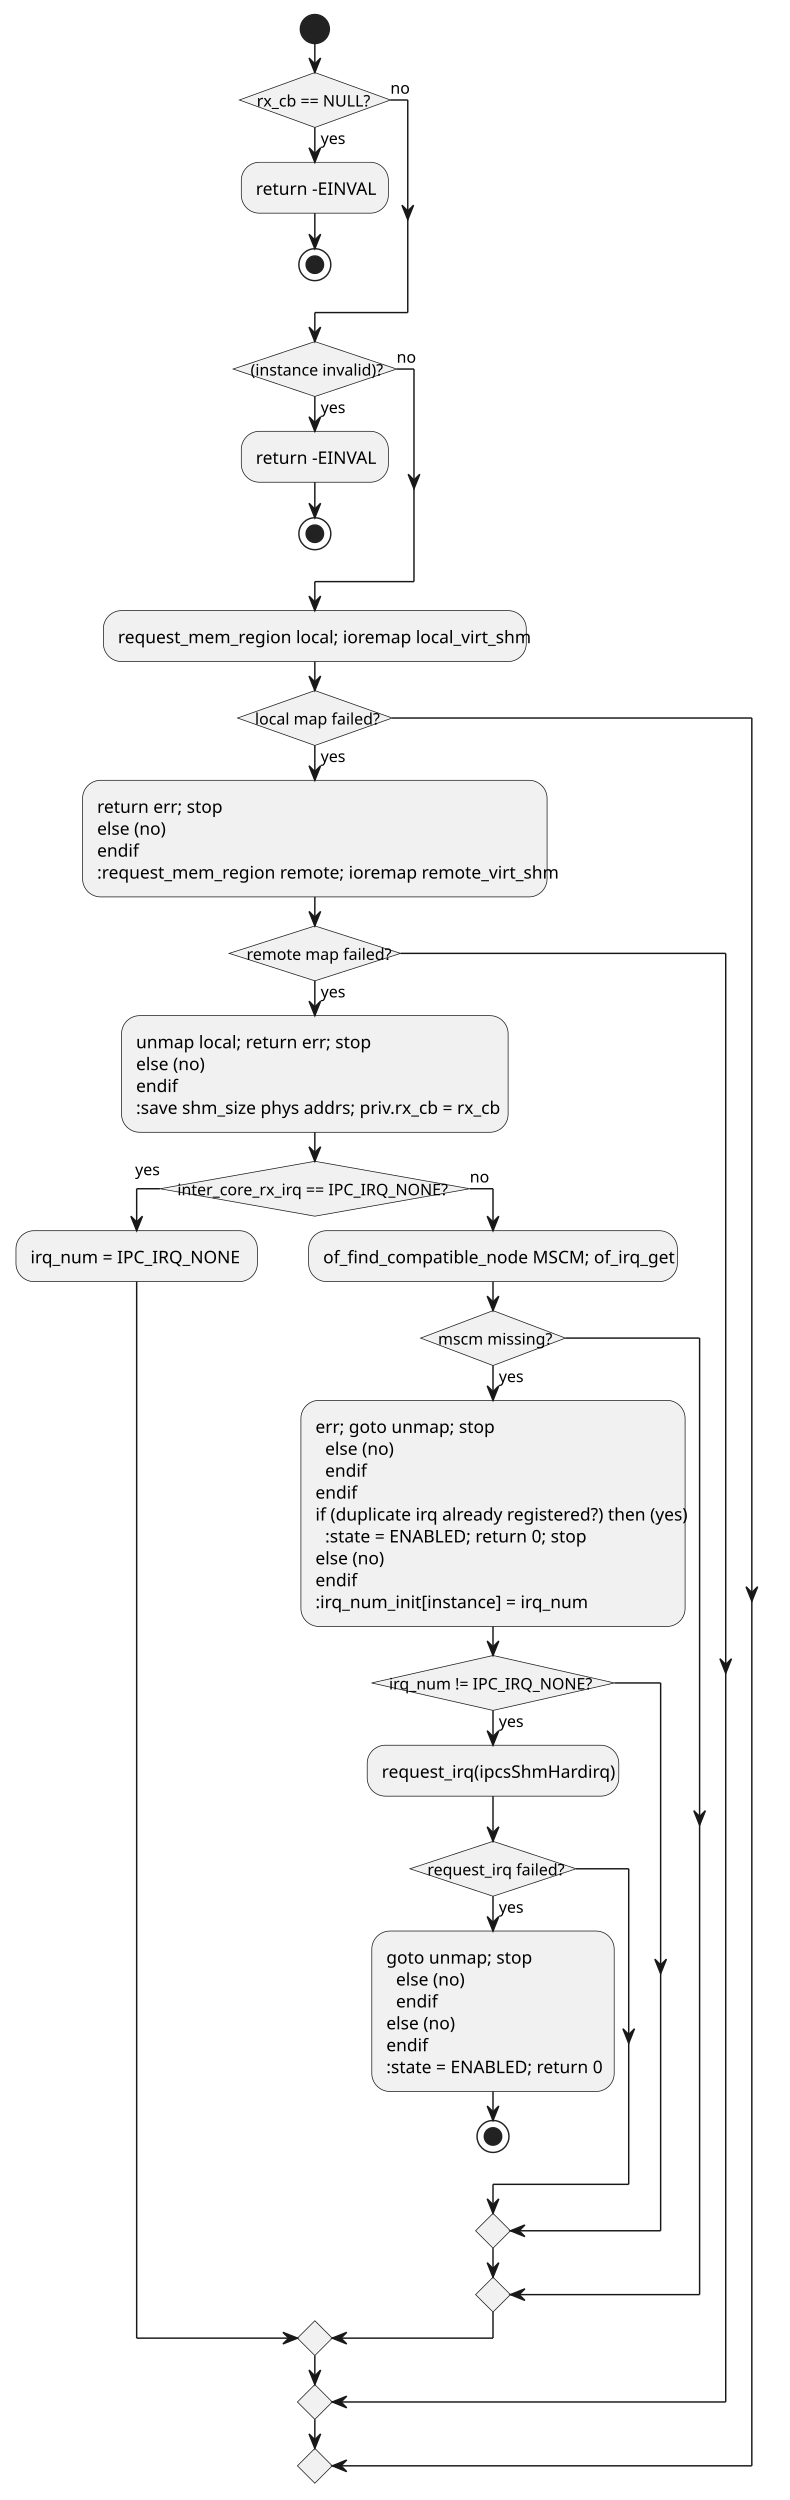
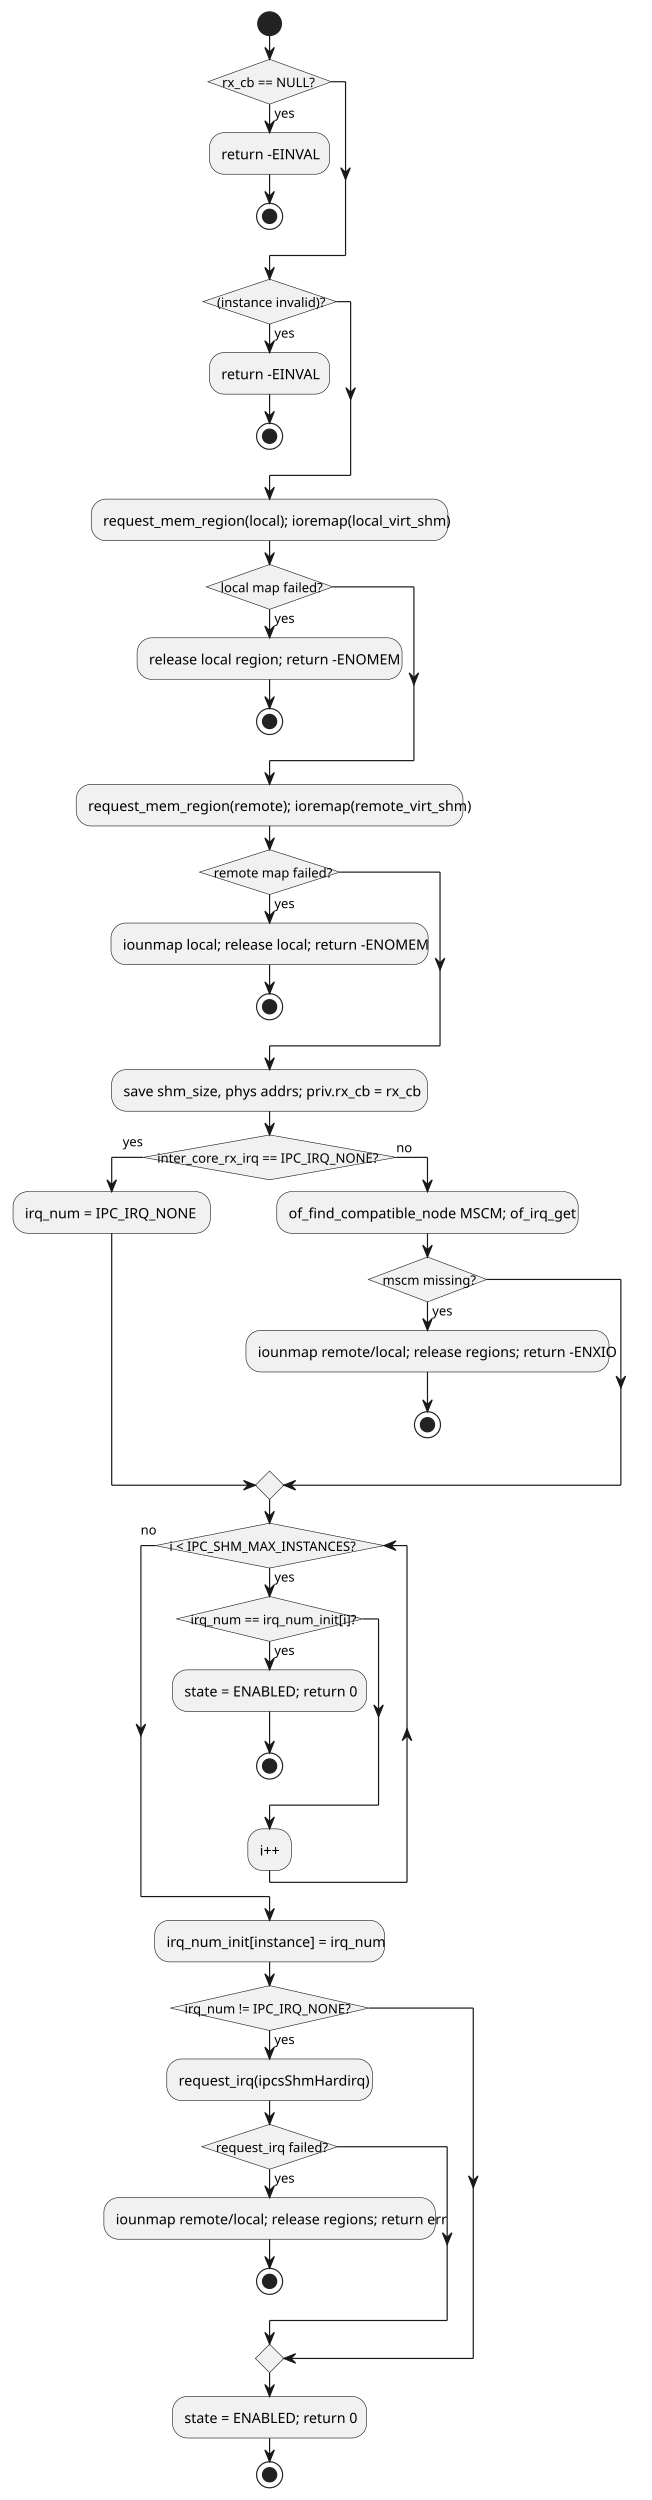
- <svg xmlns="http://www.w3.org/2000/svg" contentStyleType="text/css" data-diagram-type="ACTIVITY" height="1723px" preserveAspectRatio="none" style="width:544px;height:1723px;background:#FFFFFF;" version="1.1" viewBox="0 0 544 1723" width="544px" zoomAndPan="magnify">
+ <svg xmlns="http://www.w3.org/2000/svg" contentStyleType="text/css" data-diagram-type="ACTIVITY" height="2108px" preserveAspectRatio="none" style="width:549px;height:2108px;background:#FFFFFF;" version="1.1" viewBox="0 0 549 2108" width="549px" zoomAndPan="magnify">
  <defs />
  <g>
-     <ellipse cx="216.984" cy="20" fill="#222222" rx="10" ry="10" style="stroke:#222222;stroke-width:1;" />
-     <rect fill="#F1F1F1" height="35.094" rx="12.5" ry="12.5" style="stroke:#181818;stroke-width:0.5;" width="101.363" x="166.302" y="111.836" />
-     <text fill="#000000" font-family="sans-serif" font-size="12" lengthAdjust="spacing" textLength="81.363" x="176.302" y="134.293">return -EINVAL</text>
-     <ellipse cx="216.984" cy="182.424" fill="none" rx="11" ry="11" style="stroke:#222222;stroke-width:1;" />
-     <ellipse cx="216.984" cy="182.424" fill="#222222" rx="6" ry="6" style="stroke:#222222;stroke-width:1;" />
-     <polygon fill="#F1F1F1" points="216.984,50,269.033,68.918,216.984,87.836,164.934,68.918" style="stroke:#181818;stroke-width:0.5;" />
-     <text fill="#000000" font-family="sans-serif" font-size="11" lengthAdjust="spacing" textLength="17.118" x="220.984" y="99.255">yes</text>
-     <text fill="#000000" font-family="sans-serif" font-size="11" lengthAdjust="spacing" textLength="80.099" x="176.934" y="73.419">rx_cb == NULL?</text>
-     <text fill="#000000" font-family="sans-serif" font-size="11" lengthAdjust="spacing" textLength="12.235" x="269.033" y="64.583">no</text>
-     <rect fill="#F1F1F1" height="35.094" rx="12.5" ry="12.5" style="stroke:#181818;stroke-width:0.5;" width="101.363" x="166.302" y="297.26" />
-     <text fill="#000000" font-family="sans-serif" font-size="12" lengthAdjust="spacing" textLength="81.363" x="176.302" y="319.717">return -EINVAL</text>
-     <ellipse cx="216.984" cy="367.848" fill="none" rx="11" ry="11" style="stroke:#222222;stroke-width:1;" />
-     <ellipse cx="216.984" cy="367.848" fill="#222222" rx="6" ry="6" style="stroke:#222222;stroke-width:1;" />
-     <polygon fill="#F1F1F1" points="216.984,235.424,273.312,254.342,216.984,273.26,160.656,254.342" style="stroke:#181818;stroke-width:0.5;" />
-     <text fill="#000000" font-family="sans-serif" font-size="11" lengthAdjust="spacing" textLength="17.118" x="220.984" y="284.679">yes</text>
-     <text fill="#000000" font-family="sans-serif" font-size="11" lengthAdjust="spacing" textLength="88.655" x="172.656" y="258.843">(instance invalid)?</text>
-     <text fill="#000000" font-family="sans-serif" font-size="11" lengthAdjust="spacing" textLength="12.235" x="273.312" y="250.007">no</text>
-     <rect fill="#F1F1F1" height="35.094" rx="12.5" ry="12.5" style="stroke:#181818;stroke-width:0.5;" width="291.459" x="71.254" y="420.848" />
-     <text fill="#000000" font-family="sans-serif" font-size="12" lengthAdjust="spacing" textLength="271.459" x="81.254" y="443.305">request_mem_region local; ioremap local_virt_shm</text>
-     <rect fill="#F1F1F1" height="80.375" rx="12.5" ry="12.5" style="stroke:#181818;stroke-width:0.5;" width="320.129" x="56.919" y="537.777" />
-     <text fill="#000000" font-family="sans-serif" font-size="12" lengthAdjust="spacing" textLength="78.697" x="66.919" y="560.234">return err; stop</text>
-     <text fill="#000000" font-family="sans-serif" font-size="12" lengthAdjust="spacing" textLength="46.688" x="66.919" y="575.328">else (no)</text>
-     <text fill="#000000" font-family="sans-serif" font-size="12" lengthAdjust="spacing" textLength="26.021" x="66.919" y="590.422">endif</text>
-     <text fill="#000000" font-family="sans-serif" font-size="12" lengthAdjust="spacing" textLength="300.129" x="66.919" y="605.516">:request_mem_region remote; ioremap remote_virt_shm</text>
-     <rect fill="#F1F1F1" height="80.375" rx="12.5" ry="12.5" style="stroke:#181818;stroke-width:0.5;" width="266.434" x="83.767" y="699.988" />
-     <text fill="#000000" font-family="sans-serif" font-size="12" lengthAdjust="spacing" textLength="150.07" x="93.767" y="722.445">unmap local; return err; stop</text>
-     <text fill="#000000" font-family="sans-serif" font-size="12" lengthAdjust="spacing" textLength="46.688" x="93.767" y="737.539">else (no)</text>
-     <text fill="#000000" font-family="sans-serif" font-size="12" lengthAdjust="spacing" textLength="26.021" x="93.767" y="752.633">endif</text>
-     <text fill="#000000" font-family="sans-serif" font-size="12" lengthAdjust="spacing" textLength="246.434" x="93.767" y="767.727">:save shm_size phys addrs; priv.rx_cb = rx_cb</text>
-     <polygon fill="#F1F1F1" points="216.984,800.363,323.746,819.281,216.984,838.199,110.222,819.281" style="stroke:#181818;stroke-width:0.5;" />
-     <text fill="#000000" font-family="sans-serif" font-size="11" lengthAdjust="spacing" textLength="189.524" x="122.222" y="823.782">inter_core_rx_irq == IPC_IRQ_NONE?</text>
-     <text fill="#000000" font-family="sans-serif" font-size="11" lengthAdjust="spacing" textLength="17.118" x="93.104" y="809.946">yes</text>
-     <text fill="#000000" font-family="sans-serif" font-size="11" lengthAdjust="spacing" textLength="12.235" x="323.746" y="814.946">no</text>
-     <rect fill="#F1F1F1" height="35.094" rx="12.5" ry="12.5" style="stroke:#181818;stroke-width:0.5;" width="166.385" x="11" y="848.199" />
-     <text fill="#000000" font-family="sans-serif" font-size="12" lengthAdjust="spacing" textLength="146.385" x="21" y="870.656">irq_num = IPC_IRQ_NONE</text>
-     <rect fill="#F1F1F1" height="35.094" rx="12.5" ry="12.5" style="stroke:#181818;stroke-width:0.5;" width="254.141" x="212.705" y="848.199" />
-     <text fill="#000000" font-family="sans-serif" font-size="12" lengthAdjust="spacing" textLength="234.141" x="222.705" y="870.656">of_find_compatible_node MSCM; of_irq_get</text>
-     <rect fill="#F1F1F1" height="155.844" rx="12.5" ry="12.5" style="stroke:#181818;stroke-width:0.5;" width="264.781" x="207.385" y="965.129" />
-     <text fill="#000000" font-family="sans-serif" font-size="12" lengthAdjust="spacing" textLength="114.064" x="217.385" y="987.586">err; goto unmap; stop</text>
-     <text fill="#000000" font-family="sans-serif" font-size="12" lengthAdjust="spacing" textLength="46.688" x="224.053" y="1002.68">else (no)</text>
-     <text fill="#000000" font-family="sans-serif" font-size="12" lengthAdjust="spacing" textLength="26.021" x="224.053" y="1017.773">endif</text>
-     <text fill="#000000" font-family="sans-serif" font-size="12" lengthAdjust="spacing" textLength="26.021" x="217.385" y="1032.867">endif</text>
-     <text fill="#000000" font-family="sans-serif" font-size="12" lengthAdjust="spacing" textLength="244.781" x="217.385" y="1047.961">if (duplicate irq already registered?) then (yes)</text>
-     <text fill="#000000" font-family="sans-serif" font-size="12" lengthAdjust="spacing" textLength="176.42" x="224.053" y="1063.055">:state = ENABLED; return 0; stop</text>
-     <text fill="#000000" font-family="sans-serif" font-size="12" lengthAdjust="spacing" textLength="46.688" x="217.385" y="1078.148">else (no)</text>
-     <text fill="#000000" font-family="sans-serif" font-size="12" lengthAdjust="spacing" textLength="26.021" x="217.385" y="1093.242">endif</text>
-     <text fill="#000000" font-family="sans-serif" font-size="12" lengthAdjust="spacing" textLength="177.094" x="217.385" y="1108.336">:irq_num_init[instance] = irq_num</text>
-     <rect fill="#F1F1F1" height="35.094" rx="12.5" ry="12.5" style="stroke:#181818;stroke-width:0.5;" width="173.387" x="253.082" y="1202.809" />
-     <text fill="#000000" font-family="sans-serif" font-size="12" lengthAdjust="spacing" textLength="153.387" x="263.082" y="1225.266">request_irq(ipcsShmHardirq)</text>
-     <rect fill="#F1F1F1" height="110.562" rx="12.5" ry="12.5" style="stroke:#181818;stroke-width:0.5;" width="167.07" x="256.24" y="1330.885" />
-     <text fill="#000000" font-family="sans-serif" font-size="12" lengthAdjust="spacing" textLength="92.731" x="266.24" y="1353.342">goto unmap; stop</text>
-     <text fill="#000000" font-family="sans-serif" font-size="12" lengthAdjust="spacing" textLength="46.688" x="272.908" y="1368.436">else (no)</text>
-     <text fill="#000000" font-family="sans-serif" font-size="12" lengthAdjust="spacing" textLength="26.021" x="272.908" y="1383.529">endif</text>
-     <text fill="#000000" font-family="sans-serif" font-size="12" lengthAdjust="spacing" textLength="46.688" x="266.24" y="1398.623">else (no)</text>
-     <text fill="#000000" font-family="sans-serif" font-size="12" lengthAdjust="spacing" textLength="26.021" x="266.24" y="1413.717">endif</text>
-     <text fill="#000000" font-family="sans-serif" font-size="12" lengthAdjust="spacing" textLength="147.07" x="266.24" y="1428.811">:state = ENABLED; return 0</text>
-     <ellipse cx="339.775" cy="1472.447" fill="none" rx="11" ry="11" style="stroke:#222222;stroke-width:1;" />
-     <ellipse cx="339.775" cy="1472.447" fill="#222222" rx="6" ry="6" style="stroke:#222222;stroke-width:1;" />
-     <polygon fill="#F1F1F1" points="339.775,1269.049,397.027,1287.967,339.775,1306.885,282.524,1287.967" style="stroke:#181818;stroke-width:0.5;" />
-     <text fill="#000000" font-family="sans-serif" font-size="11" lengthAdjust="spacing" textLength="17.118" x="343.775" y="1318.304">yes</text>
-     <text fill="#000000" font-family="sans-serif" font-size="11" lengthAdjust="spacing" textLength="90.503" x="294.524" y="1292.468">request_irq failed?</text>
-     <polygon fill="#F1F1F1" points="339.775,1140.973,423.455,1159.891,339.775,1178.809,256.096,1159.891" style="stroke:#181818;stroke-width:0.5;" />
-     <text fill="#000000" font-family="sans-serif" font-size="11" lengthAdjust="spacing" textLength="17.118" x="343.775" y="1190.227">yes</text>
-     <text fill="#000000" font-family="sans-serif" font-size="11" lengthAdjust="spacing" textLength="143.36" x="268.096" y="1164.392">irq_num != IPC_IRQ_NONE?</text>
-     <polygon fill="#F1F1F1" points="339.775,1525.447,351.775,1537.447,339.775,1549.447,327.775,1537.447,339.775,1525.447" style="stroke:#181818;stroke-width:0.5;" />
-     <polygon fill="#F1F1F1" points="339.775,903.293,389.668,922.211,339.775,941.129,289.882,922.211" style="stroke:#181818;stroke-width:0.5;" />
-     <text fill="#000000" font-family="sans-serif" font-size="11" lengthAdjust="spacing" textLength="17.118" x="343.775" y="952.548">yes</text>
-     <text fill="#000000" font-family="sans-serif" font-size="11" lengthAdjust="spacing" textLength="75.786" x="301.882" y="926.712">mscm missing?</text>
-     <polygon fill="#F1F1F1" points="339.775,1569.447,351.775,1581.447,339.775,1593.447,327.775,1581.447,339.775,1569.447" style="stroke:#181818;stroke-width:0.5;" />
-     <polygon fill="#F1F1F1" points="216.984,1599.447,228.984,1611.447,216.984,1623.447,204.984,1611.447,216.984,1599.447" style="stroke:#181818;stroke-width:0.5;" />
-     <polygon fill="#F1F1F1" points="216.984,638.152,276.064,657.07,216.984,675.988,157.904,657.07" style="stroke:#181818;stroke-width:0.5;" />
-     <text fill="#000000" font-family="sans-serif" font-size="11" lengthAdjust="spacing" textLength="17.118" x="220.984" y="687.407">yes</text>
-     <text fill="#000000" font-family="sans-serif" font-size="11" lengthAdjust="spacing" textLength="94.161" x="169.904" y="661.571">remote map failed?</text>
-     <polygon fill="#F1F1F1" points="216.984,1643.447,228.984,1655.447,216.984,1667.447,204.984,1655.447,216.984,1643.447" style="stroke:#181818;stroke-width:0.5;" />
-     <polygon fill="#F1F1F1" points="216.984,475.941,270.258,494.859,216.984,513.777,163.71,494.859" style="stroke:#181818;stroke-width:0.5;" />
-     <text fill="#000000" font-family="sans-serif" font-size="11" lengthAdjust="spacing" textLength="17.118" x="220.984" y="525.196">yes</text>
-     <text fill="#000000" font-family="sans-serif" font-size="11" lengthAdjust="spacing" textLength="82.548" x="175.71" y="499.36">local map failed?</text>
-     <polygon fill="#F1F1F1" points="216.984,1687.447,228.984,1699.447,216.984,1711.447,204.984,1699.447,216.984,1687.447" style="stroke:#181818;stroke-width:0.5;" />
-     <line style="stroke:#181818;stroke-width:1;" x1="216.984" x2="216.984" y1="146.93" y2="171.424" />
-     <polygon fill="#181818" points="212.984,161.424,216.984,171.424,220.984,161.424,216.984,165.424" style="stroke:#181818;stroke-width:1;" />
-     <line style="stroke:#181818;stroke-width:1;" x1="216.984" x2="216.984" y1="87.836" y2="111.836" />
-     <polygon fill="#181818" points="212.984,101.836,216.984,111.836,220.984,101.836,216.984,105.836" style="stroke:#181818;stroke-width:1;" />
-     <line style="stroke:#181818;stroke-width:1;" x1="269.033" x2="281.033" y1="68.918" y2="68.918" />
-     <polygon fill="#181818" points="277.033,141.424,281.033,151.424,285.033,141.424,281.033,145.424" style="stroke:#181818;stroke-width:1;" />
-     <line style="stroke:#181818;stroke-width:1;" x1="281.033" x2="281.033" y1="68.918" y2="215.424" />
-     <line style="stroke:#181818;stroke-width:1;" x1="281.033" x2="216.984" y1="215.424" y2="215.424" />
-     <line style="stroke:#181818;stroke-width:1;" x1="216.984" x2="216.984" y1="215.424" y2="235.424" />
-     <polygon fill="#181818" points="212.984,225.424,216.984,235.424,220.984,225.424,216.984,229.424" style="stroke:#181818;stroke-width:1;" />
-     <line style="stroke:#181818;stroke-width:1;" x1="216.984" x2="216.984" y1="30" y2="50" />
-     <polygon fill="#181818" points="212.984,40,216.984,50,220.984,40,216.984,44" style="stroke:#181818;stroke-width:1;" />
-     <line style="stroke:#181818;stroke-width:1;" x1="216.984" x2="216.984" y1="332.353" y2="356.848" />
-     <polygon fill="#181818" points="212.984,346.848,216.984,356.848,220.984,346.848,216.984,350.848" style="stroke:#181818;stroke-width:1;" />
-     <line style="stroke:#181818;stroke-width:1;" x1="216.984" x2="216.984" y1="273.26" y2="297.26" />
-     <polygon fill="#181818" points="212.984,287.26,216.984,297.26,220.984,287.26,216.984,291.26" style="stroke:#181818;stroke-width:1;" />
-     <line style="stroke:#181818;stroke-width:1;" x1="273.312" x2="285.312" y1="254.342" y2="254.342" />
-     <polygon fill="#181818" points="281.312,326.848,285.312,336.848,289.312,326.848,285.312,330.848" style="stroke:#181818;stroke-width:1;" />
-     <line style="stroke:#181818;stroke-width:1;" x1="285.312" x2="285.312" y1="254.342" y2="400.848" />
-     <line style="stroke:#181818;stroke-width:1;" x1="285.312" x2="216.984" y1="400.848" y2="400.848" />
-     <line style="stroke:#181818;stroke-width:1;" x1="216.984" x2="216.984" y1="400.848" y2="420.848" />
-     <polygon fill="#181818" points="212.984,410.848,216.984,420.848,220.984,410.848,216.984,414.848" style="stroke:#181818;stroke-width:1;" />
-     <line style="stroke:#181818;stroke-width:1;" x1="339.775" x2="339.775" y1="1441.447" y2="1461.447" />
-     <polygon fill="#181818" points="335.775,1451.447,339.775,1461.447,343.775,1451.447,339.775,1455.447" style="stroke:#181818;stroke-width:1;" />
-     <line style="stroke:#181818;stroke-width:1;" x1="339.775" x2="339.775" y1="1306.885" y2="1330.885" />
-     <polygon fill="#181818" points="335.775,1320.885,339.775,1330.885,343.775,1320.885,339.775,1324.885" style="stroke:#181818;stroke-width:1;" />
-     <line style="stroke:#181818;stroke-width:1;" x1="397.027" x2="433.31" y1="1287.967" y2="1287.967" />
-     <polygon fill="#181818" points="429.31,1398.207,433.31,1408.207,437.31,1398.207,433.31,1402.207" style="stroke:#181818;stroke-width:1;" />
-     <line style="stroke:#181818;stroke-width:1;" x1="433.31" x2="433.31" y1="1287.967" y2="1505.447" />
-     <line style="stroke:#181818;stroke-width:1;" x1="433.31" x2="339.775" y1="1505.447" y2="1505.447" />
-     <line style="stroke:#181818;stroke-width:1;" x1="339.775" x2="339.775" y1="1505.447" y2="1525.447" />
-     <polygon fill="#181818" points="335.775,1515.447,339.775,1525.447,343.775,1515.447,339.775,1519.447" style="stroke:#181818;stroke-width:1;" />
-     <line style="stroke:#181818;stroke-width:1;" x1="339.775" x2="339.775" y1="1237.902" y2="1269.049" />
-     <polygon fill="#181818" points="335.775,1259.049,339.775,1269.049,343.775,1259.049,339.775,1263.049" style="stroke:#181818;stroke-width:1;" />
-     <line style="stroke:#181818;stroke-width:1;" x1="339.775" x2="339.775" y1="1178.809" y2="1202.809" />
-     <polygon fill="#181818" points="335.775,1192.809,339.775,1202.809,343.775,1192.809,339.775,1196.809" style="stroke:#181818;stroke-width:1;" />
-     <line style="stroke:#181818;stroke-width:1;" x1="423.455" x2="455.31" y1="1159.891" y2="1159.891" />
-     <polygon fill="#181818" points="451.31,1350.242,455.31,1360.242,459.31,1350.242,455.31,1354.242" style="stroke:#181818;stroke-width:1;" />
-     <line style="stroke:#181818;stroke-width:1;" x1="455.31" x2="455.31" y1="1159.891" y2="1537.447" />
-     <line style="stroke:#181818;stroke-width:1;" x1="455.31" x2="351.775" y1="1537.447" y2="1537.447" />
-     <polygon fill="#181818" points="361.775,1533.447,351.775,1537.447,361.775,1541.447,357.775,1537.447" style="stroke:#181818;stroke-width:1;" />
-     <line style="stroke:#181818;stroke-width:1;" x1="339.775" x2="339.775" y1="1120.973" y2="1140.973" />
-     <polygon fill="#181818" points="335.775,1130.973,339.775,1140.973,343.775,1130.973,339.775,1134.973" style="stroke:#181818;stroke-width:1;" />
-     <line style="stroke:#181818;stroke-width:1;" x1="339.775" x2="339.775" y1="941.129" y2="965.129" />
-     <polygon fill="#181818" points="335.775,955.129,339.775,965.129,343.775,955.129,339.775,959.129" style="stroke:#181818;stroke-width:1;" />
-     <line style="stroke:#181818;stroke-width:1;" x1="389.668" x2="482.166" y1="922.211" y2="922.211" />
-     <polygon fill="#181818" points="478.166,1247.902,482.166,1257.902,486.166,1247.902,482.166,1251.902" style="stroke:#181818;stroke-width:1;" />
-     <line style="stroke:#181818;stroke-width:1;" x1="482.166" x2="482.166" y1="922.211" y2="1581.447" />
-     <line style="stroke:#181818;stroke-width:1;" x1="482.166" x2="351.775" y1="1581.447" y2="1581.447" />
-     <polygon fill="#181818" points="361.775,1577.447,351.775,1581.447,361.775,1585.447,357.775,1581.447" style="stroke:#181818;stroke-width:1;" />
-     <line style="stroke:#181818;stroke-width:1;" x1="339.775" x2="339.775" y1="1549.447" y2="1569.447" />
-     <polygon fill="#181818" points="335.775,1559.447,339.775,1569.447,343.775,1559.447,339.775,1563.447" style="stroke:#181818;stroke-width:1;" />
-     <line style="stroke:#181818;stroke-width:1;" x1="339.775" x2="339.775" y1="883.293" y2="903.293" />
-     <polygon fill="#181818" points="335.775,893.293,339.775,903.293,343.775,893.293,339.775,897.293" style="stroke:#181818;stroke-width:1;" />
-     <line style="stroke:#181818;stroke-width:1;" x1="110.222" x2="94.192" y1="819.281" y2="819.281" />
-     <line style="stroke:#181818;stroke-width:1;" x1="94.192" x2="94.192" y1="819.281" y2="848.199" />
-     <polygon fill="#181818" points="90.192,838.199,94.192,848.199,98.192,838.199,94.192,842.199" style="stroke:#181818;stroke-width:1;" />
-     <line style="stroke:#181818;stroke-width:1;" x1="323.746" x2="339.775" y1="819.281" y2="819.281" />
-     <line style="stroke:#181818;stroke-width:1;" x1="339.775" x2="339.775" y1="819.281" y2="848.199" />
-     <polygon fill="#181818" points="335.775,838.199,339.775,848.199,343.775,838.199,339.775,842.199" style="stroke:#181818;stroke-width:1;" />
-     <line style="stroke:#181818;stroke-width:1;" x1="94.192" x2="94.192" y1="883.293" y2="1611.447" />
-     <line style="stroke:#181818;stroke-width:1;" x1="94.192" x2="204.984" y1="1611.447" y2="1611.447" />
-     <polygon fill="#181818" points="194.984,1607.447,204.984,1611.447,194.984,1615.447,198.984,1611.447" style="stroke:#181818;stroke-width:1;" />
-     <line style="stroke:#181818;stroke-width:1;" x1="339.775" x2="339.775" y1="1593.447" y2="1611.447" />
-     <line style="stroke:#181818;stroke-width:1;" x1="339.775" x2="228.984" y1="1611.447" y2="1611.447" />
-     <polygon fill="#181818" points="238.984,1607.447,228.984,1611.447,238.984,1615.447,234.984,1611.447" style="stroke:#181818;stroke-width:1;" />
-     <line style="stroke:#181818;stroke-width:1;" x1="216.984" x2="216.984" y1="780.363" y2="800.363" />
-     <polygon fill="#181818" points="212.984,790.363,216.984,800.363,220.984,790.363,216.984,794.363" style="stroke:#181818;stroke-width:1;" />
-     <line style="stroke:#181818;stroke-width:1;" x1="216.984" x2="216.984" y1="675.988" y2="699.988" />
-     <polygon fill="#181818" points="212.984,689.988,216.984,699.988,220.984,689.988,216.984,693.988" style="stroke:#181818;stroke-width:1;" />
-     <line style="stroke:#181818;stroke-width:1;" x1="276.064" x2="500.166" y1="657.07" y2="657.07" />
-     <polygon fill="#181818" points="496.166,1143.186,500.166,1153.186,504.166,1143.186,500.166,1147.186" style="stroke:#181818;stroke-width:1;" />
-     <line style="stroke:#181818;stroke-width:1;" x1="500.166" x2="500.166" y1="657.07" y2="1655.447" />
-     <line style="stroke:#181818;stroke-width:1;" x1="500.166" x2="228.984" y1="1655.447" y2="1655.447" />
-     <polygon fill="#181818" points="238.984,1651.447,228.984,1655.447,238.984,1659.447,234.984,1655.447" style="stroke:#181818;stroke-width:1;" />
-     <line style="stroke:#181818;stroke-width:1;" x1="216.984" x2="216.984" y1="1623.447" y2="1643.447" />
-     <polygon fill="#181818" points="212.984,1633.447,216.984,1643.447,220.984,1633.447,216.984,1637.447" style="stroke:#181818;stroke-width:1;" />
-     <line style="stroke:#181818;stroke-width:1;" x1="216.984" x2="216.984" y1="618.152" y2="638.152" />
-     <polygon fill="#181818" points="212.984,628.152,216.984,638.152,220.984,628.152,216.984,632.152" style="stroke:#181818;stroke-width:1;" />
-     <line style="stroke:#181818;stroke-width:1;" x1="216.984" x2="216.984" y1="513.777" y2="537.777" />
-     <polygon fill="#181818" points="212.984,527.777,216.984,537.777,220.984,527.777,216.984,531.777" style="stroke:#181818;stroke-width:1;" />
-     <line style="stroke:#181818;stroke-width:1;" x1="270.258" x2="518.166" y1="494.859" y2="494.859" />
-     <polygon fill="#181818" points="514.166,1093.58,518.166,1103.58,522.166,1093.58,518.166,1097.58" style="stroke:#181818;stroke-width:1;" />
-     <line style="stroke:#181818;stroke-width:1;" x1="518.166" x2="518.166" y1="494.859" y2="1699.447" />
-     <line style="stroke:#181818;stroke-width:1;" x1="518.166" x2="228.984" y1="1699.447" y2="1699.447" />
-     <polygon fill="#181818" points="238.984,1695.447,228.984,1699.447,238.984,1703.447,234.984,1699.447" style="stroke:#181818;stroke-width:1;" />
-     <line style="stroke:#181818;stroke-width:1;" x1="216.984" x2="216.984" y1="1667.447" y2="1687.447" />
-     <polygon fill="#181818" points="212.984,1677.447,216.984,1687.447,220.984,1677.447,216.984,1681.447" style="stroke:#181818;stroke-width:1;" />
-     <line style="stroke:#181818;stroke-width:1;" x1="216.984" x2="216.984" y1="455.941" y2="475.941" />
-     <polygon fill="#181818" points="212.984,465.941,216.984,475.941,220.984,465.941,216.984,469.941" style="stroke:#181818;stroke-width:1;" />
+     <ellipse cx="227.321" cy="20" fill="#222222" rx="10" ry="10" style="stroke:#222222;stroke-width:1;" />
+     <rect fill="#F1F1F1" height="35.094" rx="12.5" ry="12.5" style="stroke:#181818;stroke-width:0.5;" width="101.363" x="176.64" y="111.836" />
+     <text fill="#000000" font-family="sans-serif" font-size="12" lengthAdjust="spacing" textLength="81.363" x="186.64" y="134.293">return -EINVAL</text>
+     <ellipse cx="227.321" cy="182.424" fill="none" rx="11" ry="11" style="stroke:#222222;stroke-width:1;" />
+     <ellipse cx="227.321" cy="182.424" fill="#222222" rx="6" ry="6" style="stroke:#222222;stroke-width:1;" />
+     <polygon fill="#F1F1F1" points="227.321,50,279.371,68.918,227.321,87.836,175.272,68.918" style="stroke:#181818;stroke-width:0.5;" />
+     <text fill="#000000" font-family="sans-serif" font-size="11" lengthAdjust="spacing" textLength="17.118" x="231.321" y="99.255">yes</text>
+     <text fill="#000000" font-family="sans-serif" font-size="11" lengthAdjust="spacing" textLength="80.099" x="187.272" y="73.419">rx_cb == NULL?</text>
+     <rect fill="#F1F1F1" height="35.094" rx="12.5" ry="12.5" style="stroke:#181818;stroke-width:0.5;" width="101.363" x="176.64" y="297.26" />
+     <text fill="#000000" font-family="sans-serif" font-size="12" lengthAdjust="spacing" textLength="81.363" x="186.64" y="319.717">return -EINVAL</text>
+     <ellipse cx="227.321" cy="367.848" fill="none" rx="11" ry="11" style="stroke:#222222;stroke-width:1;" />
+     <ellipse cx="227.321" cy="367.848" fill="#222222" rx="6" ry="6" style="stroke:#222222;stroke-width:1;" />
+     <polygon fill="#F1F1F1" points="227.321,235.424,283.649,254.342,227.321,273.26,170.994,254.342" style="stroke:#181818;stroke-width:0.5;" />
+     <text fill="#000000" font-family="sans-serif" font-size="11" lengthAdjust="spacing" textLength="17.118" x="231.321" y="284.679">yes</text>
+     <text fill="#000000" font-family="sans-serif" font-size="11" lengthAdjust="spacing" textLength="88.655" x="182.994" y="258.843">(instance invalid)?</text>
+     <rect fill="#F1F1F1" height="35.094" rx="12.5" ry="12.5" style="stroke:#181818;stroke-width:0.5;" width="300.775" x="76.934" y="420.848" />
+     <text fill="#000000" font-family="sans-serif" font-size="12" lengthAdjust="spacing" textLength="280.775" x="86.934" y="443.305">request_mem_region(local); ioremap(local_virt_shm)</text>
+     <rect fill="#F1F1F1" height="35.094" rx="12.5" ry="12.5" style="stroke:#181818;stroke-width:0.5;" width="223.408" x="115.617" y="537.777" />
+     <text fill="#000000" font-family="sans-serif" font-size="12" lengthAdjust="spacing" textLength="203.408" x="125.617" y="560.234">release local region; return -ENOMEM</text>
+     <ellipse cx="227.321" cy="608.365" fill="none" rx="11" ry="11" style="stroke:#222222;stroke-width:1;" />
+     <ellipse cx="227.321" cy="608.365" fill="#222222" rx="6" ry="6" style="stroke:#222222;stroke-width:1;" />
+     <polygon fill="#F1F1F1" points="227.321,475.941,280.596,494.859,227.321,513.777,174.047,494.859" style="stroke:#181818;stroke-width:0.5;" />
+     <text fill="#000000" font-family="sans-serif" font-size="11" lengthAdjust="spacing" textLength="17.118" x="231.321" y="525.196">yes</text>
+     <text fill="#000000" font-family="sans-serif" font-size="11" lengthAdjust="spacing" textLength="82.548" x="186.047" y="499.36">local map failed?</text>
+     <rect fill="#F1F1F1" height="35.094" rx="12.5" ry="12.5" style="stroke:#181818;stroke-width:0.5;" width="326.111" x="64.266" y="661.365" />
+     <text fill="#000000" font-family="sans-serif" font-size="12" lengthAdjust="spacing" textLength="306.111" x="74.266" y="683.822">request_mem_region(remote); ioremap(remote_virt_shm)</text>
+     <rect fill="#F1F1F1" height="35.094" rx="12.5" ry="12.5" style="stroke:#181818;stroke-width:0.5;" width="267.43" x="93.606" y="778.295" />
+     <text fill="#000000" font-family="sans-serif" font-size="12" lengthAdjust="spacing" textLength="247.43" x="103.606" y="800.752">iounmap local; release local; return -ENOMEM</text>
+     <ellipse cx="227.321" cy="848.883" fill="none" rx="11" ry="11" style="stroke:#222222;stroke-width:1;" />
+     <ellipse cx="227.321" cy="848.883" fill="#222222" rx="6" ry="6" style="stroke:#222222;stroke-width:1;" />
+     <polygon fill="#F1F1F1" points="227.321,716.459,286.402,735.377,227.321,754.295,168.241,735.377" style="stroke:#181818;stroke-width:0.5;" />
+     <text fill="#000000" font-family="sans-serif" font-size="11" lengthAdjust="spacing" textLength="17.118" x="231.321" y="765.714">yes</text>
+     <text fill="#000000" font-family="sans-serif" font-size="11" lengthAdjust="spacing" textLength="94.161" x="180.241" y="739.878">remote map failed?</text>
+     <rect fill="#F1F1F1" height="35.094" rx="12.5" ry="12.5" style="stroke:#181818;stroke-width:0.5;" width="266.434" x="94.105" y="901.883" />
+     <text fill="#000000" font-family="sans-serif" font-size="12" lengthAdjust="spacing" textLength="246.434" x="104.105" y="924.34">save shm_size, phys addrs; priv.rx_cb = rx_cb</text>
+     <polygon fill="#F1F1F1" points="227.321,956.977,334.084,975.894,227.321,994.812,120.559,975.894" style="stroke:#181818;stroke-width:0.5;" />
+     <text fill="#000000" font-family="sans-serif" font-size="11" lengthAdjust="spacing" textLength="189.524" x="132.559" y="980.395">inter_core_rx_irq == IPC_IRQ_NONE?</text>
+     <text fill="#000000" font-family="sans-serif" font-size="11" lengthAdjust="spacing" textLength="17.118" x="103.441" y="966.56">yes</text>
+     <text fill="#000000" font-family="sans-serif" font-size="11" lengthAdjust="spacing" textLength="12.235" x="334.084" y="971.56">no</text>
+     <rect fill="#F1F1F1" height="35.094" rx="12.5" ry="12.5" style="stroke:#181818;stroke-width:0.5;" width="166.385" x="11" y="1004.812" />
+     <text fill="#000000" font-family="sans-serif" font-size="12" lengthAdjust="spacing" textLength="146.385" x="21" y="1027.27">irq_num = IPC_IRQ_NONE</text>
+     <rect fill="#F1F1F1" height="35.094" rx="12.5" ry="12.5" style="stroke:#181818;stroke-width:0.5;" width="254.141" x="233.38" y="1004.812" />
+     <text fill="#000000" font-family="sans-serif" font-size="12" lengthAdjust="spacing" textLength="234.141" x="243.38" y="1027.27">of_find_compatible_node MSCM; of_irq_get</text>
+     <rect fill="#F1F1F1" height="35.094" rx="12.5" ry="12.5" style="stroke:#181818;stroke-width:0.5;" width="306.131" x="207.385" y="1121.742" />
+     <text fill="#000000" font-family="sans-serif" font-size="12" lengthAdjust="spacing" textLength="286.131" x="217.385" y="1144.199">iounmap remote/local; release regions; return -ENXIO</text>
+     <ellipse cx="360.45" cy="1201.33" fill="none" rx="11" ry="11" style="stroke:#222222;stroke-width:1;" />
+     <ellipse cx="360.45" cy="1201.33" fill="#222222" rx="6" ry="6" style="stroke:#222222;stroke-width:1;" />
+     <polygon fill="#F1F1F1" points="360.45,1059.906,410.343,1078.824,360.45,1097.742,310.557,1078.824" style="stroke:#181818;stroke-width:0.5;" />
+     <text fill="#000000" font-family="sans-serif" font-size="11" lengthAdjust="spacing" textLength="17.118" x="364.45" y="1109.161">yes</text>
+     <text fill="#000000" font-family="sans-serif" font-size="11" lengthAdjust="spacing" textLength="75.786" x="322.557" y="1083.325">mscm missing?</text>
+     <polygon fill="#F1F1F1" points="227.321,1240.33,239.321,1252.33,227.321,1264.33,215.321,1252.33,227.321,1240.33" style="stroke:#181818;stroke-width:0.5;" />
+     <rect fill="#F1F1F1" height="35.094" rx="12.5" ry="12.5" style="stroke:#181818;stroke-width:0.5;" width="163.736" x="145.453" y="1408.002" />
+     <text fill="#000000" font-family="sans-serif" font-size="12" lengthAdjust="spacing" textLength="143.736" x="155.453" y="1430.459">state = ENABLED; return 0</text>
+     <ellipse cx="227.321" cy="1489.096" fill="none" rx="11" ry="11" style="stroke:#222222;stroke-width:1;" />
+     <ellipse cx="227.321" cy="1489.096" fill="#222222" rx="6" ry="6" style="stroke:#222222;stroke-width:1;" />
+     <polygon fill="#F1F1F1" points="227.321,1346.166,305.969,1365.084,227.321,1384.002,148.674,1365.084" style="stroke:#181818;stroke-width:0.5;" />
+     <text fill="#000000" font-family="sans-serif" font-size="11" lengthAdjust="spacing" textLength="17.118" x="231.321" y="1395.421">yes</text>
+     <text fill="#000000" font-family="sans-serif" font-size="11" lengthAdjust="spacing" textLength="133.294" x="160.674" y="1369.585">irq_num == irq_num_init[i]?</text>
+     <rect fill="#F1F1F1" height="35.094" rx="12.5" ry="12.5" style="stroke:#181818;stroke-width:0.5;" width="36.682" x="208.981" y="1542.096" />
+     <text fill="#000000" font-family="sans-serif" font-size="12" lengthAdjust="spacing" textLength="16.682" x="218.981" y="1564.553">i++</text>
+     <polygon fill="#F1F1F1" points="227.321,1284.33,323.833,1303.248,227.321,1322.166,130.81,1303.248" style="stroke:#181818;stroke-width:0.5;" />
+     <text fill="#000000" font-family="sans-serif" font-size="11" lengthAdjust="spacing" textLength="17.118" x="231.321" y="1333.585">yes</text>
+     <text fill="#000000" font-family="sans-serif" font-size="11" lengthAdjust="spacing" textLength="169.023" x="142.81" y="1307.749">i &lt; IPC_SHM_MAX_INSTANCES?</text>
+     <text fill="#000000" font-family="sans-serif" font-size="11" lengthAdjust="spacing" textLength="12.235" x="118.575" y="1293.913">no</text>
+     <rect fill="#F1F1F1" height="35.094" rx="12.5" ry="12.5" style="stroke:#181818;stroke-width:0.5;" width="193.76" x="130.441" y="1619.189" />
+     <text fill="#000000" font-family="sans-serif" font-size="12" lengthAdjust="spacing" textLength="173.76" x="140.441" y="1641.647">irq_num_init[instance] = irq_num</text>
+     <rect fill="#F1F1F1" height="35.094" rx="12.5" ry="12.5" style="stroke:#181818;stroke-width:0.5;" width="173.387" x="140.628" y="1736.119" />
+     <text fill="#000000" font-family="sans-serif" font-size="12" lengthAdjust="spacing" textLength="153.387" x="150.628" y="1758.576">request_irq(ipcsShmHardirq)</text>
+     <rect fill="#F1F1F1" height="35.094" rx="12.5" ry="12.5" style="stroke:#181818;stroke-width:0.5;" width="279.459" x="87.592" y="1853.049" />
+     <text fill="#000000" font-family="sans-serif" font-size="12" lengthAdjust="spacing" textLength="259.459" x="97.592" y="1875.506">iounmap remote/local; release regions; return err</text>
+     <ellipse cx="227.321" cy="1923.637" fill="none" rx="11" ry="11" style="stroke:#222222;stroke-width:1;" />
+     <ellipse cx="227.321" cy="1923.637" fill="#222222" rx="6" ry="6" style="stroke:#222222;stroke-width:1;" />
+     <polygon fill="#F1F1F1" points="227.321,1791.213,284.573,1810.131,227.321,1829.049,170.07,1810.131" style="stroke:#181818;stroke-width:0.5;" />
+     <text fill="#000000" font-family="sans-serif" font-size="11" lengthAdjust="spacing" textLength="17.118" x="231.321" y="1840.468">yes</text>
+     <text fill="#000000" font-family="sans-serif" font-size="11" lengthAdjust="spacing" textLength="90.503" x="182.07" y="1814.632">request_irq failed?</text>
+     <polygon fill="#F1F1F1" points="227.321,1674.283,311.001,1693.201,227.321,1712.119,143.641,1693.201" style="stroke:#181818;stroke-width:0.5;" />
+     <text fill="#000000" font-family="sans-serif" font-size="11" lengthAdjust="spacing" textLength="17.118" x="231.321" y="1723.538">yes</text>
+     <text fill="#000000" font-family="sans-serif" font-size="11" lengthAdjust="spacing" textLength="143.36" x="155.641" y="1697.702">irq_num != IPC_IRQ_NONE?</text>
+     <polygon fill="#F1F1F1" points="227.321,1976.637,239.321,1988.637,227.321,2000.637,215.321,1988.637,227.321,1976.637" style="stroke:#181818;stroke-width:0.5;" />
+     <rect fill="#F1F1F1" height="35.094" rx="12.5" ry="12.5" style="stroke:#181818;stroke-width:0.5;" width="163.736" x="145.453" y="2020.637" />
+     <text fill="#000000" font-family="sans-serif" font-size="12" lengthAdjust="spacing" textLength="143.736" x="155.453" y="2043.094">state = ENABLED; return 0</text>
+     <ellipse cx="227.321" cy="2086.731" fill="none" rx="11" ry="11" style="stroke:#222222;stroke-width:1;" />
+     <ellipse cx="227.321" cy="2086.731" fill="#222222" rx="6" ry="6" style="stroke:#222222;stroke-width:1;" />
+     <line style="stroke:#181818;stroke-width:1;" x1="227.321" x2="227.321" y1="146.93" y2="171.424" />
+     <polygon fill="#181818" points="223.321,161.424,227.321,171.424,231.321,161.424,227.321,165.424" style="stroke:#181818;stroke-width:1;" />
+     <line style="stroke:#181818;stroke-width:1;" x1="227.321" x2="227.321" y1="87.836" y2="111.836" />
+     <polygon fill="#181818" points="223.321,101.836,227.321,111.836,231.321,101.836,227.321,105.836" style="stroke:#181818;stroke-width:1;" />
+     <line style="stroke:#181818;stroke-width:1;" x1="279.371" x2="291.371" y1="68.918" y2="68.918" />
+     <polygon fill="#181818" points="287.371,141.424,291.371,151.424,295.371,141.424,291.371,145.424" style="stroke:#181818;stroke-width:1;" />
+     <line style="stroke:#181818;stroke-width:1;" x1="291.371" x2="291.371" y1="68.918" y2="215.424" />
+     <line style="stroke:#181818;stroke-width:1;" x1="291.371" x2="227.321" y1="215.424" y2="215.424" />
+     <line style="stroke:#181818;stroke-width:1;" x1="227.321" x2="227.321" y1="215.424" y2="235.424" />
+     <polygon fill="#181818" points="223.321,225.424,227.321,235.424,231.321,225.424,227.321,229.424" style="stroke:#181818;stroke-width:1;" />
+     <line style="stroke:#181818;stroke-width:1;" x1="227.321" x2="227.321" y1="30" y2="50" />
+     <polygon fill="#181818" points="223.321,40,227.321,50,231.321,40,227.321,44" style="stroke:#181818;stroke-width:1;" />
+     <line style="stroke:#181818;stroke-width:1;" x1="227.321" x2="227.321" y1="332.353" y2="356.848" />
+     <polygon fill="#181818" points="223.321,346.848,227.321,356.848,231.321,346.848,227.321,350.848" style="stroke:#181818;stroke-width:1;" />
+     <line style="stroke:#181818;stroke-width:1;" x1="227.321" x2="227.321" y1="273.26" y2="297.26" />
+     <polygon fill="#181818" points="223.321,287.26,227.321,297.26,231.321,287.26,227.321,291.26" style="stroke:#181818;stroke-width:1;" />
+     <line style="stroke:#181818;stroke-width:1;" x1="283.649" x2="295.649" y1="254.342" y2="254.342" />
+     <polygon fill="#181818" points="291.649,326.848,295.649,336.848,299.649,326.848,295.649,330.848" style="stroke:#181818;stroke-width:1;" />
+     <line style="stroke:#181818;stroke-width:1;" x1="295.649" x2="295.649" y1="254.342" y2="400.848" />
+     <line style="stroke:#181818;stroke-width:1;" x1="295.649" x2="227.321" y1="400.848" y2="400.848" />
+     <line style="stroke:#181818;stroke-width:1;" x1="227.321" x2="227.321" y1="400.848" y2="420.848" />
+     <polygon fill="#181818" points="223.321,410.848,227.321,420.848,231.321,410.848,227.321,414.848" style="stroke:#181818;stroke-width:1;" />
+     <line style="stroke:#181818;stroke-width:1;" x1="227.321" x2="227.321" y1="572.871" y2="597.365" />
+     <polygon fill="#181818" points="223.321,587.365,227.321,597.365,231.321,587.365,227.321,591.365" style="stroke:#181818;stroke-width:1;" />
+     <line style="stroke:#181818;stroke-width:1;" x1="227.321" x2="227.321" y1="513.777" y2="537.777" />
+     <polygon fill="#181818" points="223.321,527.777,227.321,537.777,231.321,527.777,227.321,531.777" style="stroke:#181818;stroke-width:1;" />
+     <line style="stroke:#181818;stroke-width:1;" x1="280.596" x2="349.025" y1="494.859" y2="494.859" />
+     <polygon fill="#181818" points="345.025,567.365,349.025,577.365,353.025,567.365,349.025,571.365" style="stroke:#181818;stroke-width:1;" />
+     <line style="stroke:#181818;stroke-width:1;" x1="349.025" x2="349.025" y1="494.859" y2="641.365" />
+     <line style="stroke:#181818;stroke-width:1;" x1="349.025" x2="227.321" y1="641.365" y2="641.365" />
+     <line style="stroke:#181818;stroke-width:1;" x1="227.321" x2="227.321" y1="641.365" y2="661.365" />
+     <polygon fill="#181818" points="223.321,651.365,227.321,661.365,231.321,651.365,227.321,655.365" style="stroke:#181818;stroke-width:1;" />
+     <line style="stroke:#181818;stroke-width:1;" x1="227.321" x2="227.321" y1="455.941" y2="475.941" />
+     <polygon fill="#181818" points="223.321,465.941,227.321,475.941,231.321,465.941,227.321,469.941" style="stroke:#181818;stroke-width:1;" />
+     <line style="stroke:#181818;stroke-width:1;" x1="227.321" x2="227.321" y1="813.389" y2="837.883" />
+     <polygon fill="#181818" points="223.321,827.883,227.321,837.883,231.321,827.883,227.321,831.883" style="stroke:#181818;stroke-width:1;" />
+     <line style="stroke:#181818;stroke-width:1;" x1="227.321" x2="227.321" y1="754.295" y2="778.295" />
+     <polygon fill="#181818" points="223.321,768.295,227.321,778.295,231.321,768.295,227.321,772.295" style="stroke:#181818;stroke-width:1;" />
+     <line style="stroke:#181818;stroke-width:1;" x1="286.402" x2="371.036" y1="735.377" y2="735.377" />
+     <polygon fill="#181818" points="367.036,807.883,371.036,817.883,375.036,807.883,371.036,811.883" style="stroke:#181818;stroke-width:1;" />
+     <line style="stroke:#181818;stroke-width:1;" x1="371.036" x2="371.036" y1="735.377" y2="881.883" />
+     <line style="stroke:#181818;stroke-width:1;" x1="371.036" x2="227.321" y1="881.883" y2="881.883" />
+     <line style="stroke:#181818;stroke-width:1;" x1="227.321" x2="227.321" y1="881.883" y2="901.883" />
+     <polygon fill="#181818" points="223.321,891.883,227.321,901.883,231.321,891.883,227.321,895.883" style="stroke:#181818;stroke-width:1;" />
+     <line style="stroke:#181818;stroke-width:1;" x1="227.321" x2="227.321" y1="696.459" y2="716.459" />
+     <polygon fill="#181818" points="223.321,706.459,227.321,716.459,231.321,706.459,227.321,710.459" style="stroke:#181818;stroke-width:1;" />
+     <line style="stroke:#181818;stroke-width:1;" x1="360.45" x2="360.45" y1="1156.836" y2="1190.33" />
+     <polygon fill="#181818" points="356.45,1180.33,360.45,1190.33,364.45,1180.33,360.45,1184.33" style="stroke:#181818;stroke-width:1;" />
+     <line style="stroke:#181818;stroke-width:1;" x1="360.45" x2="360.45" y1="1097.742" y2="1121.742" />
+     <polygon fill="#181818" points="356.45,1111.742,360.45,1121.742,364.45,1111.742,360.45,1115.742" style="stroke:#181818;stroke-width:1;" />
+     <line style="stroke:#181818;stroke-width:1;" x1="410.343" x2="523.516" y1="1078.824" y2="1078.824" />
+     <polygon fill="#181818" points="519.516,1160.33,523.516,1170.33,527.516,1160.33,523.516,1164.33" style="stroke:#181818;stroke-width:1;" />
+     <line style="stroke:#181818;stroke-width:1;" x1="523.516" x2="523.516" y1="1078.824" y2="1252.33" />
+     <line style="stroke:#181818;stroke-width:1;" x1="523.516" x2="239.321" y1="1252.33" y2="1252.33" />
+     <polygon fill="#181818" points="249.321,1248.33,239.321,1252.33,249.321,1256.33,245.321,1252.33" style="stroke:#181818;stroke-width:1;" />
+     <line style="stroke:#181818;stroke-width:1;" x1="360.45" x2="360.45" y1="1039.906" y2="1059.906" />
+     <polygon fill="#181818" points="356.45,1049.906,360.45,1059.906,364.45,1049.906,360.45,1053.906" style="stroke:#181818;stroke-width:1;" />
+     <line style="stroke:#181818;stroke-width:1;" x1="120.559" x2="94.192" y1="975.894" y2="975.894" />
+     <line style="stroke:#181818;stroke-width:1;" x1="94.192" x2="94.192" y1="975.894" y2="1004.812" />
+     <polygon fill="#181818" points="90.192,994.812,94.192,1004.812,98.192,994.812,94.192,998.812" style="stroke:#181818;stroke-width:1;" />
+     <line style="stroke:#181818;stroke-width:1;" x1="334.084" x2="360.45" y1="975.894" y2="975.894" />
+     <line style="stroke:#181818;stroke-width:1;" x1="360.45" x2="360.45" y1="975.894" y2="1004.812" />
+     <polygon fill="#181818" points="356.45,994.812,360.45,1004.812,364.45,994.812,360.45,998.812" style="stroke:#181818;stroke-width:1;" />
+     <line style="stroke:#181818;stroke-width:1;" x1="94.192" x2="94.192" y1="1039.906" y2="1252.33" />
+     <line style="stroke:#181818;stroke-width:1;" x1="94.192" x2="215.321" y1="1252.33" y2="1252.33" />
+     <polygon fill="#181818" points="205.321,1248.33,215.321,1252.33,205.321,1256.33,209.321,1252.33" style="stroke:#181818;stroke-width:1;" />
+     <line style="stroke:#181818;stroke-width:1;" x1="227.321" x2="227.321" y1="936.977" y2="956.977" />
+     <polygon fill="#181818" points="223.321,946.977,227.321,956.977,231.321,946.977,227.321,950.977" style="stroke:#181818;stroke-width:1;" />
+     <line style="stroke:#181818;stroke-width:1;" x1="227.321" x2="227.321" y1="1443.096" y2="1478.096" />
+     <polygon fill="#181818" points="223.321,1468.096,227.321,1478.096,231.321,1468.096,227.321,1472.096" style="stroke:#181818;stroke-width:1;" />
+     <line style="stroke:#181818;stroke-width:1;" x1="227.321" x2="227.321" y1="1384.002" y2="1408.002" />
+     <polygon fill="#181818" points="223.321,1398.002,227.321,1408.002,231.321,1398.002,227.321,1402.002" style="stroke:#181818;stroke-width:1;" />
+     <line style="stroke:#181818;stroke-width:1;" x1="305.969" x2="319.19" y1="1365.084" y2="1365.084" />
+     <polygon fill="#181818" points="315.19,1437.59,319.19,1447.59,323.19,1437.59,319.19,1441.59" style="stroke:#181818;stroke-width:1;" />
+     <line style="stroke:#181818;stroke-width:1;" x1="319.19" x2="319.19" y1="1365.084" y2="1522.096" />
+     <line style="stroke:#181818;stroke-width:1;" x1="319.19" x2="227.321" y1="1522.096" y2="1522.096" />
+     <line style="stroke:#181818;stroke-width:1;" x1="227.321" x2="227.321" y1="1522.096" y2="1542.096" />
+     <polygon fill="#181818" points="223.321,1532.096,227.321,1542.096,231.321,1532.096,227.321,1536.096" style="stroke:#181818;stroke-width:1;" />
+     <line style="stroke:#181818;stroke-width:1;" x1="227.321" x2="227.321" y1="1322.166" y2="1346.166" />
+     <polygon fill="#181818" points="223.321,1336.166,227.321,1346.166,231.321,1336.166,227.321,1340.166" style="stroke:#181818;stroke-width:1;" />
+     <line style="stroke:#181818;stroke-width:1;" x1="227.321" x2="227.321" y1="1577.189" y2="1587.189" />
+     <line style="stroke:#181818;stroke-width:1;" x1="227.321" x2="343.19" y1="1587.189" y2="1587.189" />
+     <polygon fill="#181818" points="339.19,1467.719,343.19,1457.719,347.19,1467.719,343.19,1463.719" style="stroke:#181818;stroke-width:1;" />
+     <line style="stroke:#181818;stroke-width:1;" x1="343.19" x2="343.19" y1="1303.248" y2="1587.189" />
+     <line style="stroke:#181818;stroke-width:1;" x1="343.19" x2="323.833" y1="1303.248" y2="1303.248" />
+     <polygon fill="#181818" points="333.833,1299.248,323.833,1303.248,333.833,1307.248,329.833,1303.248" style="stroke:#181818;stroke-width:1;" />
+     <line style="stroke:#181818;stroke-width:1;" x1="130.81" x2="118.81" y1="1303.248" y2="1303.248" />
+     <polygon fill="#181818" points="114.81,1453.719,118.81,1463.719,122.81,1453.719,118.81,1457.719" style="stroke:#181818;stroke-width:1;" />
+     <line style="stroke:#181818;stroke-width:1;" x1="118.81" x2="118.81" y1="1303.248" y2="1599.189" />
+     <line style="stroke:#181818;stroke-width:1;" x1="118.81" x2="227.321" y1="1599.189" y2="1599.189" />
+     <line style="stroke:#181818;stroke-width:1;" x1="227.321" x2="227.321" y1="1599.189" y2="1619.189" />
+     <polygon fill="#181818" points="223.321,1609.189,227.321,1619.189,231.321,1609.189,227.321,1613.189" style="stroke:#181818;stroke-width:1;" />
+     <line style="stroke:#181818;stroke-width:1;" x1="227.321" x2="227.321" y1="1264.33" y2="1284.33" />
+     <polygon fill="#181818" points="223.321,1274.33,227.321,1284.33,231.321,1274.33,227.321,1278.33" style="stroke:#181818;stroke-width:1;" />
+     <line style="stroke:#181818;stroke-width:1;" x1="227.321" x2="227.321" y1="1888.143" y2="1912.637" />
+     <polygon fill="#181818" points="223.321,1902.637,227.321,1912.637,231.321,1902.637,227.321,1906.637" style="stroke:#181818;stroke-width:1;" />
+     <line style="stroke:#181818;stroke-width:1;" x1="227.321" x2="227.321" y1="1829.049" y2="1853.049" />
+     <polygon fill="#181818" points="223.321,1843.049,227.321,1853.049,231.321,1843.049,227.321,1847.049" style="stroke:#181818;stroke-width:1;" />
+     <line style="stroke:#181818;stroke-width:1;" x1="284.573" x2="377.051" y1="1810.131" y2="1810.131" />
+     <polygon fill="#181818" points="373.051,1882.637,377.051,1892.637,381.051,1882.637,377.051,1886.637" style="stroke:#181818;stroke-width:1;" />
+     <line style="stroke:#181818;stroke-width:1;" x1="377.051" x2="377.051" y1="1810.131" y2="1956.637" />
+     <line style="stroke:#181818;stroke-width:1;" x1="377.051" x2="227.321" y1="1956.637" y2="1956.637" />
+     <line style="stroke:#181818;stroke-width:1;" x1="227.321" x2="227.321" y1="1956.637" y2="1976.637" />
+     <polygon fill="#181818" points="223.321,1966.637,227.321,1976.637,231.321,1966.637,227.321,1970.637" style="stroke:#181818;stroke-width:1;" />
+     <line style="stroke:#181818;stroke-width:1;" x1="227.321" x2="227.321" y1="1771.213" y2="1791.213" />
+     <polygon fill="#181818" points="223.321,1781.213,227.321,1791.213,231.321,1781.213,227.321,1785.213" style="stroke:#181818;stroke-width:1;" />
+     <line style="stroke:#181818;stroke-width:1;" x1="227.321" x2="227.321" y1="1712.119" y2="1736.119" />
+     <polygon fill="#181818" points="223.321,1726.119,227.321,1736.119,231.321,1726.119,227.321,1730.119" style="stroke:#181818;stroke-width:1;" />
+     <line style="stroke:#181818;stroke-width:1;" x1="311.001" x2="399.051" y1="1693.201" y2="1693.201" />
+     <polygon fill="#181818" points="395.051,1834.672,399.051,1844.672,403.051,1834.672,399.051,1838.672" style="stroke:#181818;stroke-width:1;" />
+     <line style="stroke:#181818;stroke-width:1;" x1="399.051" x2="399.051" y1="1693.201" y2="1988.637" />
+     <line style="stroke:#181818;stroke-width:1;" x1="399.051" x2="239.321" y1="1988.637" y2="1988.637" />
+     <polygon fill="#181818" points="249.321,1984.637,239.321,1988.637,249.321,1992.637,245.321,1988.637" style="stroke:#181818;stroke-width:1;" />
+     <line style="stroke:#181818;stroke-width:1;" x1="227.321" x2="227.321" y1="1654.283" y2="1674.283" />
+     <polygon fill="#181818" points="223.321,1664.283,227.321,1674.283,231.321,1664.283,227.321,1668.283" style="stroke:#181818;stroke-width:1;" />
+     <line style="stroke:#181818;stroke-width:1;" x1="227.321" x2="227.321" y1="2000.637" y2="2020.637" />
+     <polygon fill="#181818" points="223.321,2010.637,227.321,2020.637,231.321,2010.637,227.321,2014.637" style="stroke:#181818;stroke-width:1;" />
+     <line style="stroke:#181818;stroke-width:1;" x1="227.321" x2="227.321" y1="2055.731" y2="2075.731" />
+     <polygon fill="#181818" points="223.321,2065.731,227.321,2075.731,231.321,2065.731,227.321,2069.731" style="stroke:#181818;stroke-width:1;" />
  </g>
</svg>
